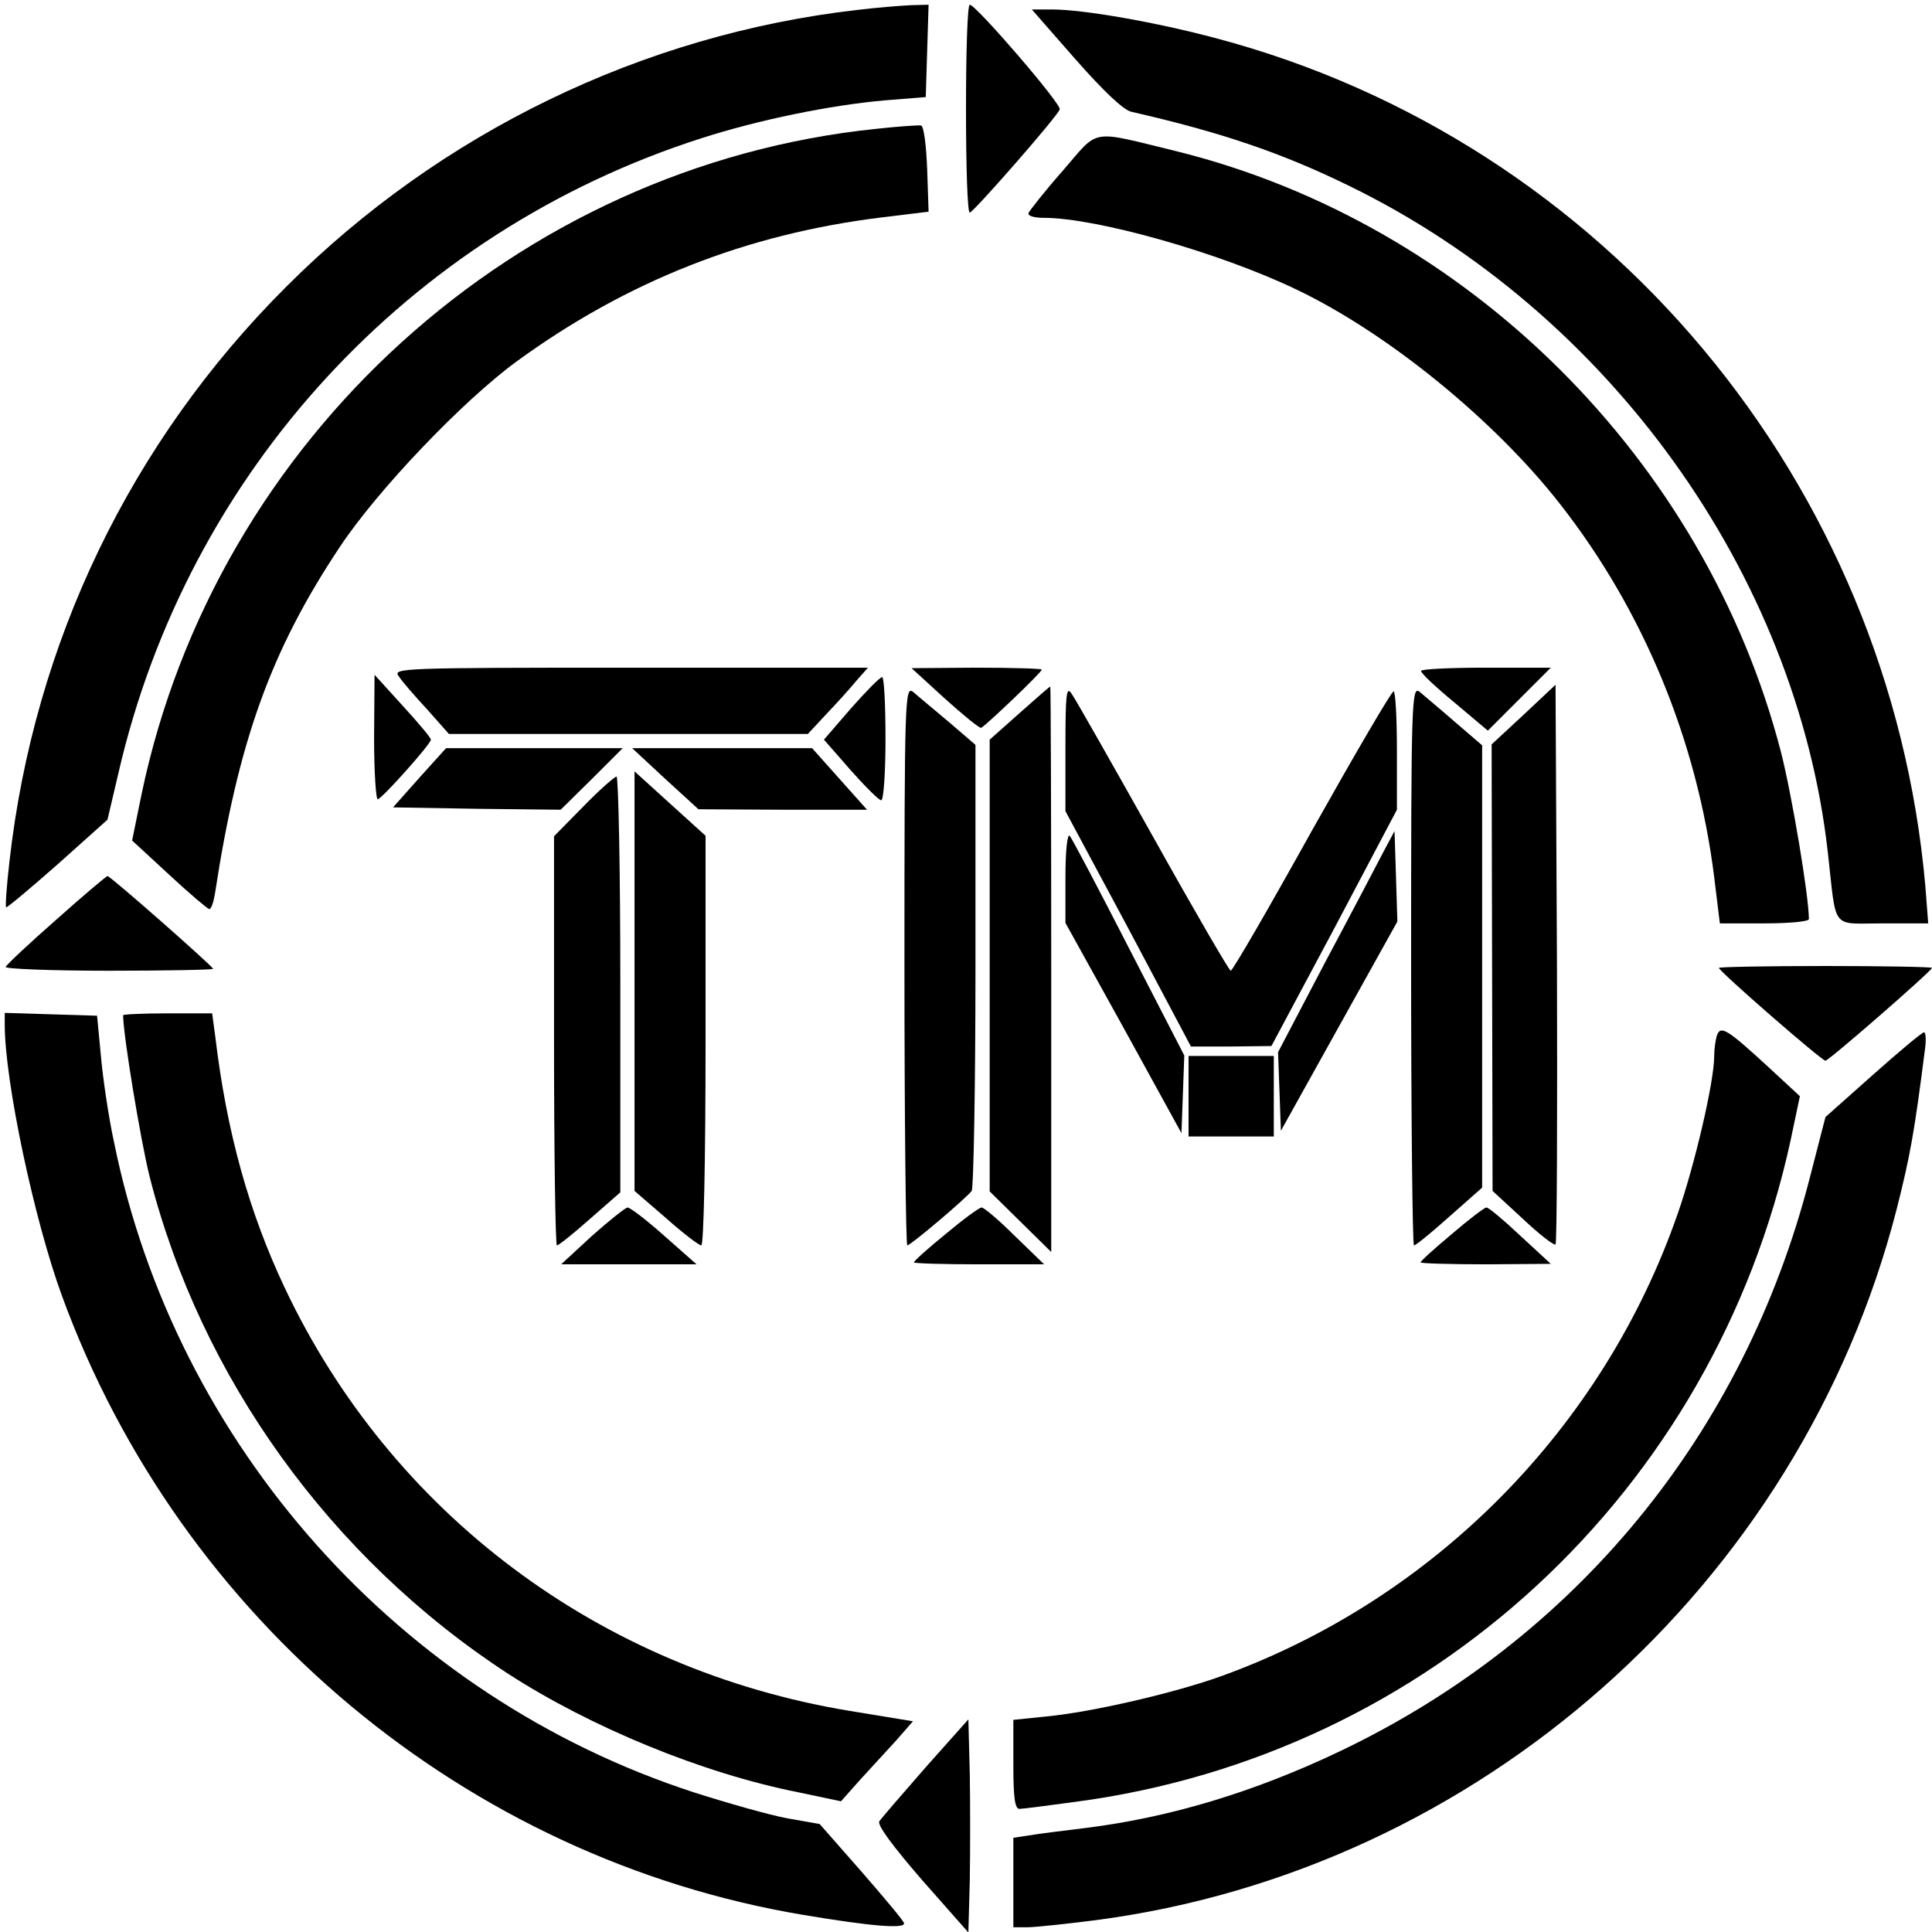
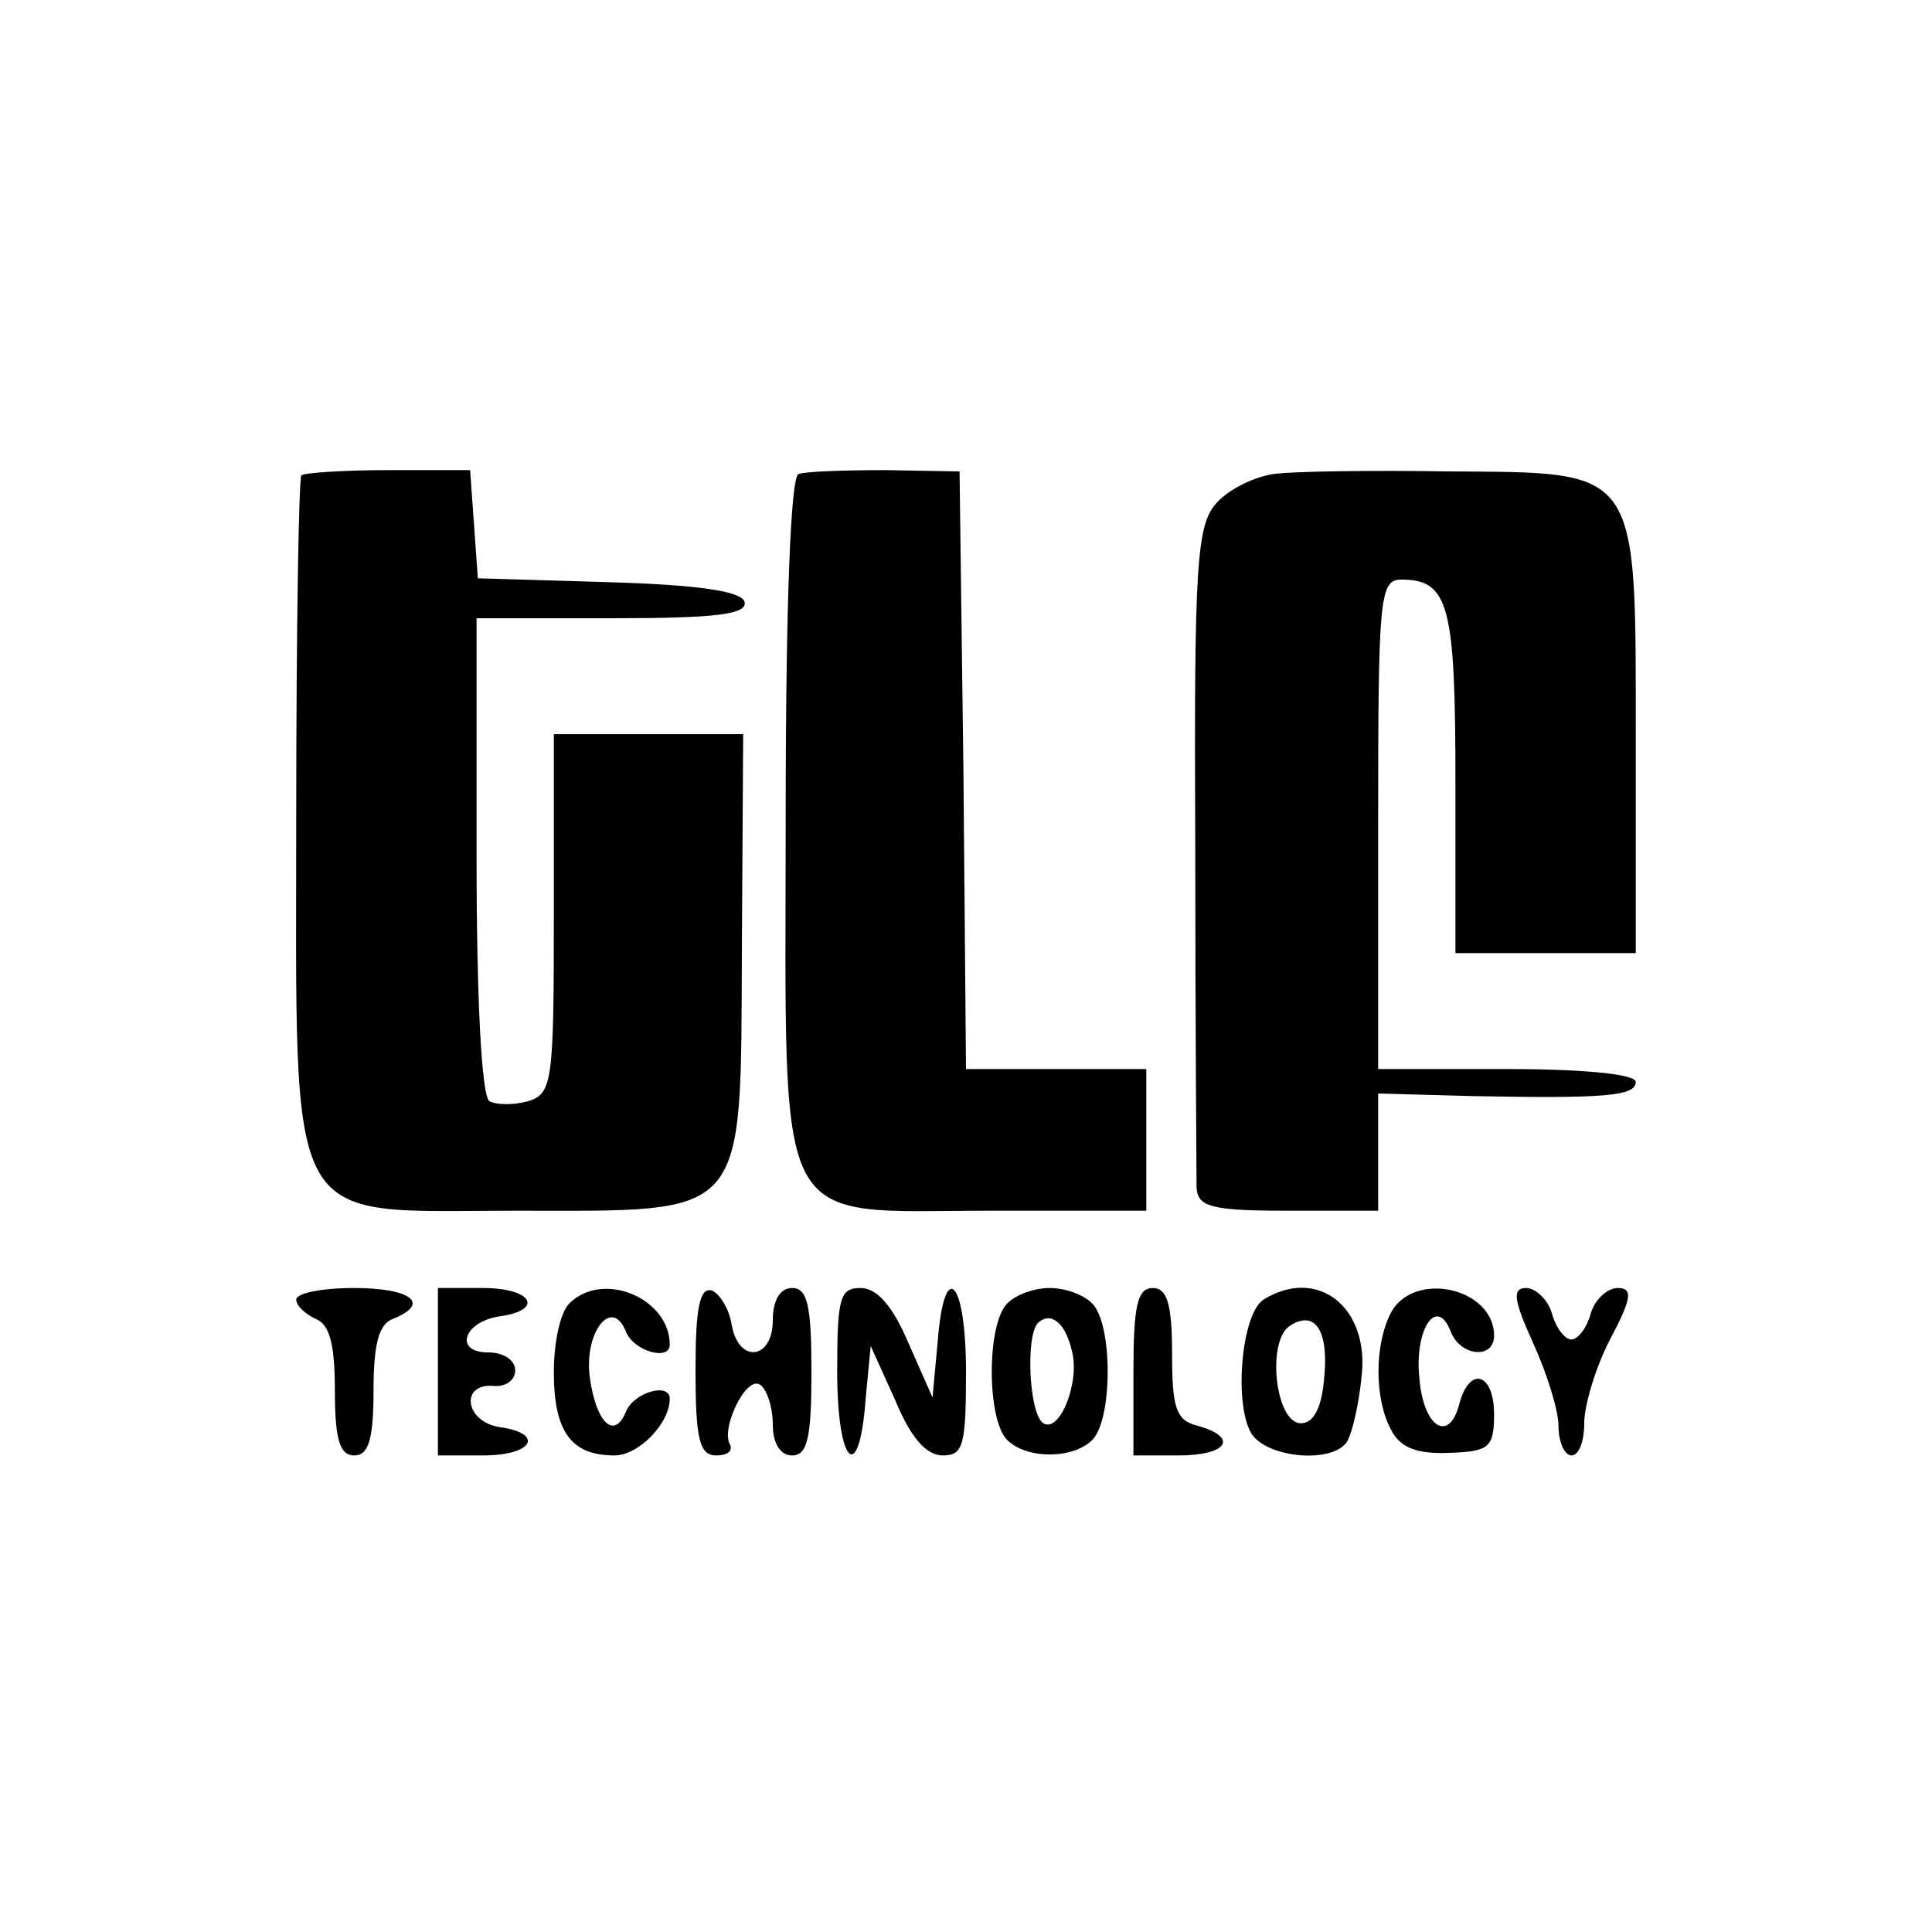
- <svg xmlns="http://www.w3.org/2000/svg" version="1.0" width="408pt" height="408pt" viewBox="0 0 408 408" preserveAspectRatio="xMidYMid meet">
-   <g transform="translate(0,408) scale(0.1,-0.1)" fill="#000000" stroke="none">
-     <path d="M1810 4059 c-453 -52 -880 -259 -1205 -584 -329 -328 -533 -752 -585 -1214 -6 -52 -9 -95 -7 -97 1 -2 50 39 109 91 l105 94 23 98 c146 635 613 1143 1231 1341 121 39 273 70 387 80 l87 7 3 98 3 97 -38 -1 c-21 -1 -72 -5 -113 -10z" />
-     <path d="M2040 3850 c0 -121 3 -220 8 -219 8 1 185 203 190 218 4 11 -177 221 -190 221 -5 0 -8 -99 -8 -220z" />
-     <path d="M2271 3955 c59 -67 101 -107 118 -111 188 -43 316 -86 459 -156 549 -267 946 -820 1012 -1408 19 -167 5 -150 116 -150 l96 0 -6 78 c-75 854 -676 1573 -1497 1791 -127 34 -281 61 -347 61 l-43 0 92 -105z" />
-     <path d="M1851 3808 c-760 -78 -1395 -654 -1552 -1405 l-20 -98 78 -72 c43 -40 81 -72 85 -73 4 0 9 15 12 33 49 321 118 513 263 731 80 121 260 309 373 392 233 170 486 270 773 305 l98 12 -3 90 c-2 50 -7 91 -13 92 -5 1 -48 -2 -94 -7z" />
-     <path d="M2244 3719 c-38 -43 -70 -84 -72 -89 -2 -6 12 -10 32 -10 111 0 370 -73 533 -151 193 -92 419 -276 558 -454 176 -225 289 -499 325 -787 l12 -98 94 0 c53 0 94 4 94 9 0 49 -36 263 -59 353 -160 617 -661 1115 -1274 1268 -189 46 -164 50 -243 -41z" />
-     <path d="M842 2652 c7 -11 34 -42 60 -70 l46 -52 379 0 379 0 40 43 c22 23 50 54 63 70 l24 27 -502 0 c-486 0 -502 -1 -489 -18z" />
-     <path d="M1995 2605 c39 -35 73 -63 77 -62 8 3 128 117 128 123 0 2 -62 4 -137 4 l-138 -1 70 -64z" />
-     <path d="M3001 2663 c0 -5 32 -35 71 -67 l70 -59 66 66 67 67 -138 0 c-75 0 -137 -3 -136 -7z" />
-     <path d="M790 2522 c0 -74 4 -132 8 -130 12 5 112 117 112 126 0 4 -27 36 -60 72 l-59 65 -1 -133z" />
-     <path d="M1797 2584 l-57 -66 56 -64 c31 -35 60 -64 65 -64 5 0 9 59 9 130 0 72 -3 130 -7 130 -5 0 -34 -30 -66 -66z" />
-     <path d="M1910 2041 c0 -325 3 -591 6 -591 7 0 125 100 136 115 4 5 8 220 8 476 l0 466 -57 49 c-32 27 -66 55 -75 63 -17 13 -18 -16 -18 -578z" />
-     <path d="M2153 2574 l-63 -56 0 -477 0 -477 65 -64 65 -64 0 597 c0 328 -1 597 -2 597 -2 0 -31 -26 -65 -56z" />
-     <path d="M2250 2501 l0 -134 133 -248 132 -249 85 0 85 1 133 249 132 250 0 125 c0 69 -3 125 -7 125 -5 -1 -82 -133 -173 -295 -90 -162 -167 -295 -171 -295 -3 0 -77 127 -164 283 -87 155 -164 291 -172 302 -11 17 -13 0 -13 -114z" />
-     <path d="M2980 2041 c0 -325 3 -591 6 -591 4 0 37 27 75 61 l69 61 0 467 0 467 -57 49 c-32 28 -66 56 -75 64 -17 13 -18 -16 -18 -578z" />
-     <path d="M3218 2571 l-68 -63 1 -472 1 -471 64 -59 c35 -33 66 -57 69 -54 3 3 4 270 3 593 l-3 589 -67 -63z" />
-     <path d="M886 2438 l-56 -63 177 -3 177 -2 66 65 65 65 -187 0 -186 0 -56 -62z" />
-     <path d="M1405 2435 l70 -64 178 -1 178 0 -58 65 -58 65 -190 0 -190 0 70 -65z" />
-     <path d="M1340 2008 l0 -443 66 -57 c36 -32 70 -58 75 -58 5 0 9 171 9 433 l0 432 -75 68 -75 68 0 -443z" />
-     <path d="M1232 2377 l-62 -63 0 -432 c0 -237 3 -432 6 -432 4 0 35 25 70 56 l64 56 0 439 c0 241 -4 439 -8 439 -4 0 -36 -28 -70 -63z" />
-     <path d="M2250 2227 l0 -96 123 -222 122 -222 3 82 3 82 -117 227 c-64 125 -120 231 -125 237 -5 5 -9 -32 -9 -88z" />
-     <path d="M2921 2280 c-13 -25 -68 -130 -123 -233 l-99 -189 3 -83 3 -83 123 221 123 221 -3 96 -3 95 -24 -45z" />
-     <path d="M119 2138 c-57 -50 -105 -95 -107 -100 -2 -4 96 -8 217 -8 122 0 221 2 221 4 0 5 -217 196 -223 196 -2 0 -51 -41 -108 -92z" />
-     <path d="M3630 2036 c0 -7 217 -196 225 -196 7 0 225 190 225 196 0 2 -101 4 -225 4 -124 0 -225 -2 -225 -4z" />
-     <path d="M10 1916 c0 -119 62 -412 121 -573 250 -684 854 -1188 1566 -1307 143 -24 216 -30 212 -17 -2 6 -43 55 -91 110 l-87 99 -68 12 c-38 7 -126 32 -198 55 -621 202 -1094 733 -1224 1372 -12 55 -24 138 -28 184 l-8 84 -97 3 -98 3 0 -25z" />
-     <path d="M260 1936 c0 -41 37 -265 56 -341 108 -424 382 -805 756 -1049 176 -114 412 -211 614 -251 l90 -19 40 45 c22 24 57 62 77 84 l35 40 -134 22 c-527 87 -968 417 -1193 894 -75 159 -122 327 -146 527 l-7 52 -94 0 c-52 0 -94 -2 -94 -4z" />
-     <path d="M3626 1894 c-3 -9 -6 -29 -6 -45 0 -53 -41 -229 -77 -332 -157 -452 -513 -813 -962 -976 -96 -35 -275 -77 -373 -86 l-68 -7 0 -94 c0 -69 3 -94 13 -94 6 0 60 7 119 15 746 99 1347 654 1509 1395 l20 95 -68 63 c-85 78 -99 87 -107 66z" />
-     <path d="M3955 1810 l-100 -89 -33 -128 c-139 -542 -496 -976 -996 -1213 -179 -85 -356 -138 -531 -160 -49 -6 -105 -13 -122 -16 l-33 -5 0 -94 0 -95 29 0 c17 0 82 7 145 15 809 106 1487 708 1691 1500 29 114 38 165 60 338 3 20 2 37 -2 37 -5 -1 -53 -41 -108 -90z" />
-     <path d="M2510 1765 l0 -85 90 0 90 0 0 85 0 85 -90 0 -90 0 0 -85z" />
-     <path d="M1250 1470 l-65 -60 143 0 143 0 -68 60 c-37 33 -72 60 -78 60 -5 -1 -39 -28 -75 -60z" />
-     <path d="M1997 1474 c-37 -30 -67 -57 -67 -60 0 -2 62 -4 138 -4 l137 0 -62 60 c-33 33 -65 60 -70 60 -5 0 -39 -25 -76 -56z" />
-     <path d="M3066 1474 c-36 -30 -66 -57 -66 -60 0 -2 62 -4 138 -4 l137 1 -64 59 c-35 33 -67 60 -72 60 -4 0 -37 -25 -73 -56z" />
-     <path d="M1955 348 c-49 -56 -93 -107 -98 -114 -5 -8 27 -51 90 -124 l98 -111 3 110 c1 60 1 162 0 225 l-3 115 -90 -101z" />
+ <svg xmlns="http://www.w3.org/2000/svg" version="1.0" width="150pt" height="150pt" viewBox="0 0 150 150" preserveAspectRatio="xMidYMid meet">
+   <g transform="translate(0,150) scale(0.1,-0.1)" fill="#000000" stroke="none">
+     <path d="M234 1131 c-2 -2 -4 -120 -4 -261 0 -331 -11 -310 170 -310 182 0 175 -9 176 204 l1 166 -73 0 -74 0 0 -139 c0 -131 -1 -140 -20 -146 -11 -3 -24 -3 -30 0 -6 4 -10 77 -10 191 l0 184 106 0 c80 0 105 3 102 13 -3 8 -36 13 -106 15 l-101 3 -3 42 -3 42 -63 0 c-35 0 -65 -2 -68 -4z" />
+     <path d="M620 1132 c-6 -2 -10 -97 -10 -268 0 -327 -12 -304 160 -304 l120 0 0 55 0 55 -70 0 -70 0 -2 232 -3 232 -57 1 c-32 0 -62 -1 -68 -3z" />
+     <path d="M989 1132 c-15 -2 -35 -12 -44 -22 -16 -17 -18 -46 -17 -267 0 -137 1 -256 1 -265 1 -15 11 -18 71 -18 l70 0 0 45 0 46 73 -2 c103 -2 127 0 127 11 0 6 -40 10 -100 10 l-100 0 0 190 c0 176 1 190 18 190 37 0 42 -20 42 -157 l0 -133 70 0 70 0 0 164 c0 215 4 209 -146 210 -60 1 -121 0 -135 -2z" />
+     <path d="M230 491 c0 -5 7 -11 15 -15 11 -4 15 -20 15 -56 0 -38 4 -50 15 -50 11 0 15 12 15 50 0 36 4 52 15 56 30 12 14 24 -30 24 -25 0 -45 -4 -45 -9z" />
+     <path d="M340 435 l0 -65 35 0 c39 0 48 17 13 22 -27 4 -31 34 -5 32 9 -1 17 4 17 12 0 8 -9 14 -21 14 -27 0 -19 24 9 28 35 5 25 22 -13 22 l-35 0 0 -65z" />
+     <path d="M442 488 c-7 -7 -12 -30 -12 -53 0 -46 13 -65 47 -65 19 0 43 25 43 44 0 13 -28 5 -34 -10 -9 -22 -23 -9 -28 26 -5 35 17 64 28 36 6 -15 34 -23 34 -10 0 36 -52 58 -78 32z" />
+     <path d="M540 436 c0 -53 3 -66 16 -66 8 0 13 3 11 8 -8 12 12 54 23 47 5 -3 10 -17 10 -31 0 -15 6 -24 15 -24 12 0 15 14 15 65 0 51 -3 65 -15 65 -9 0 -15 -9 -15 -25 0 -31 -27 -34 -32 -3 -2 12 -9 23 -15 26 -10 3 -13 -14 -13 -62z" />
+     <path d="M650 435 c0 -72 17 -89 22 -22 l4 42 19 -42 c12 -29 24 -43 37 -43 16 0 18 8 18 65 0 72 -17 89 -22 23 l-4 -43 -19 43 c-12 28 -24 42 -37 42 -16 0 -18 -8 -18 -65z" />
+     <path d="M782 488 c-16 -16 -16 -90 0 -106 15 -15 51 -15 66 0 16 16 16 90 0 106 -7 7 -21 12 -33 12 -12 0 -26 -5 -33 -12z m50 -36 c7 -24 -9 -65 -22 -57 -11 7 -14 68 -4 78 10 9 21 0 26 -21z" />
+     <path d="M880 435 l0 -65 35 0 c38 0 47 14 15 23 -17 4 -20 14 -20 56 0 39 -4 51 -15 51 -12 0 -15 -14 -15 -65z" />
+     <path d="M981 491 c-17 -11 -23 -79 -10 -103 11 -20 64 -25 75 -7 4 7 9 29 11 49 7 55 -34 87 -76 61z m47 -62 c-2 -22 -8 -34 -18 -34 -20 0 -27 65 -8 76 19 12 30 -4 26 -42z" />
+     <path d="M1080 481 c-13 -25 -13 -67 0 -91 7 -14 20 -19 45 -18 31 1 35 4 35 30 0 32 -19 38 -27 8 -8 -31 -28 -18 -31 20 -4 37 13 64 24 37 7 -20 34 -23 34 -4 0 37 -62 51 -80 18z" />
+     <path d="M1190 458 c11 -24 20 -53 20 -65 0 -13 5 -23 10 -23 6 0 10 11 10 25 0 14 9 44 20 65 17 32 18 40 6 40 -8 0 -18 -9 -21 -20 -3 -11 -10 -20 -15 -20 -5 0 -12 9 -15 20 -3 11 -13 20 -20 20 -11 0 -10 -9 5 -42z" />
  </g>
</svg>
